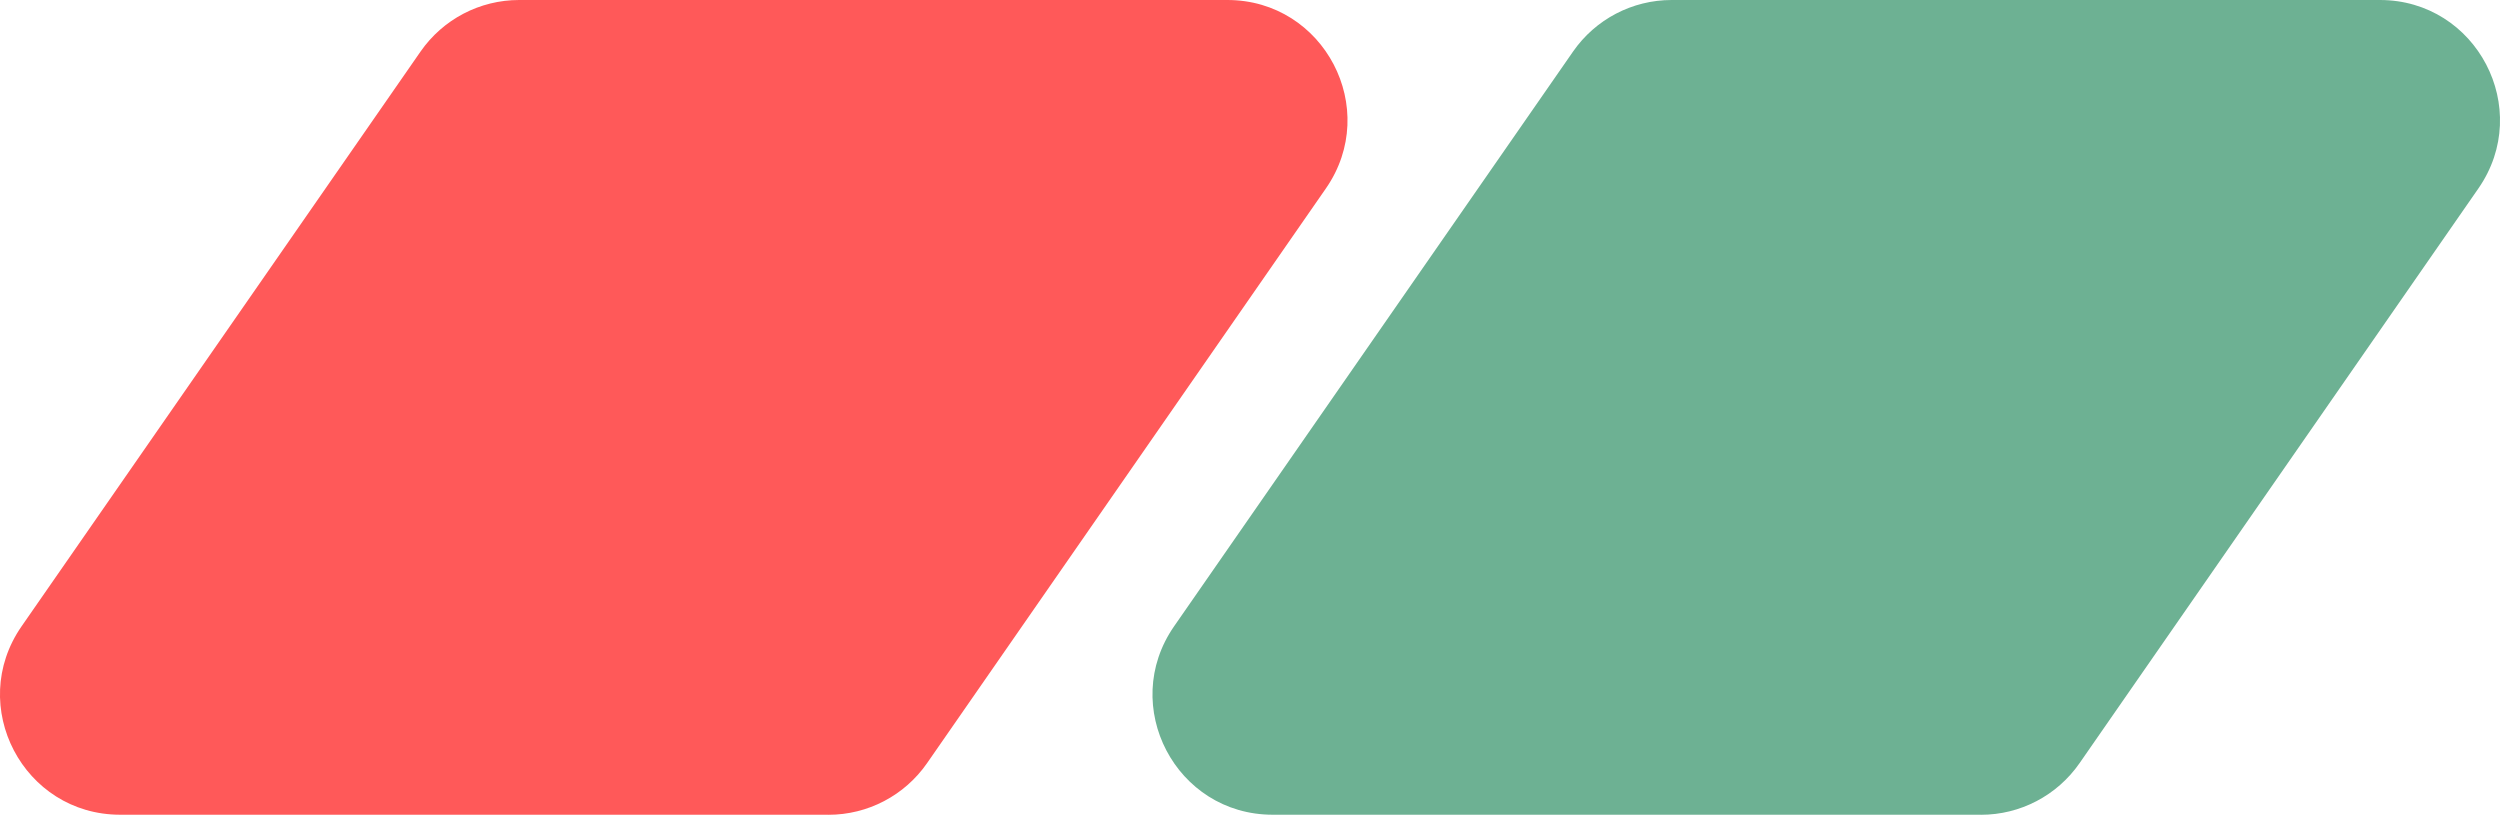
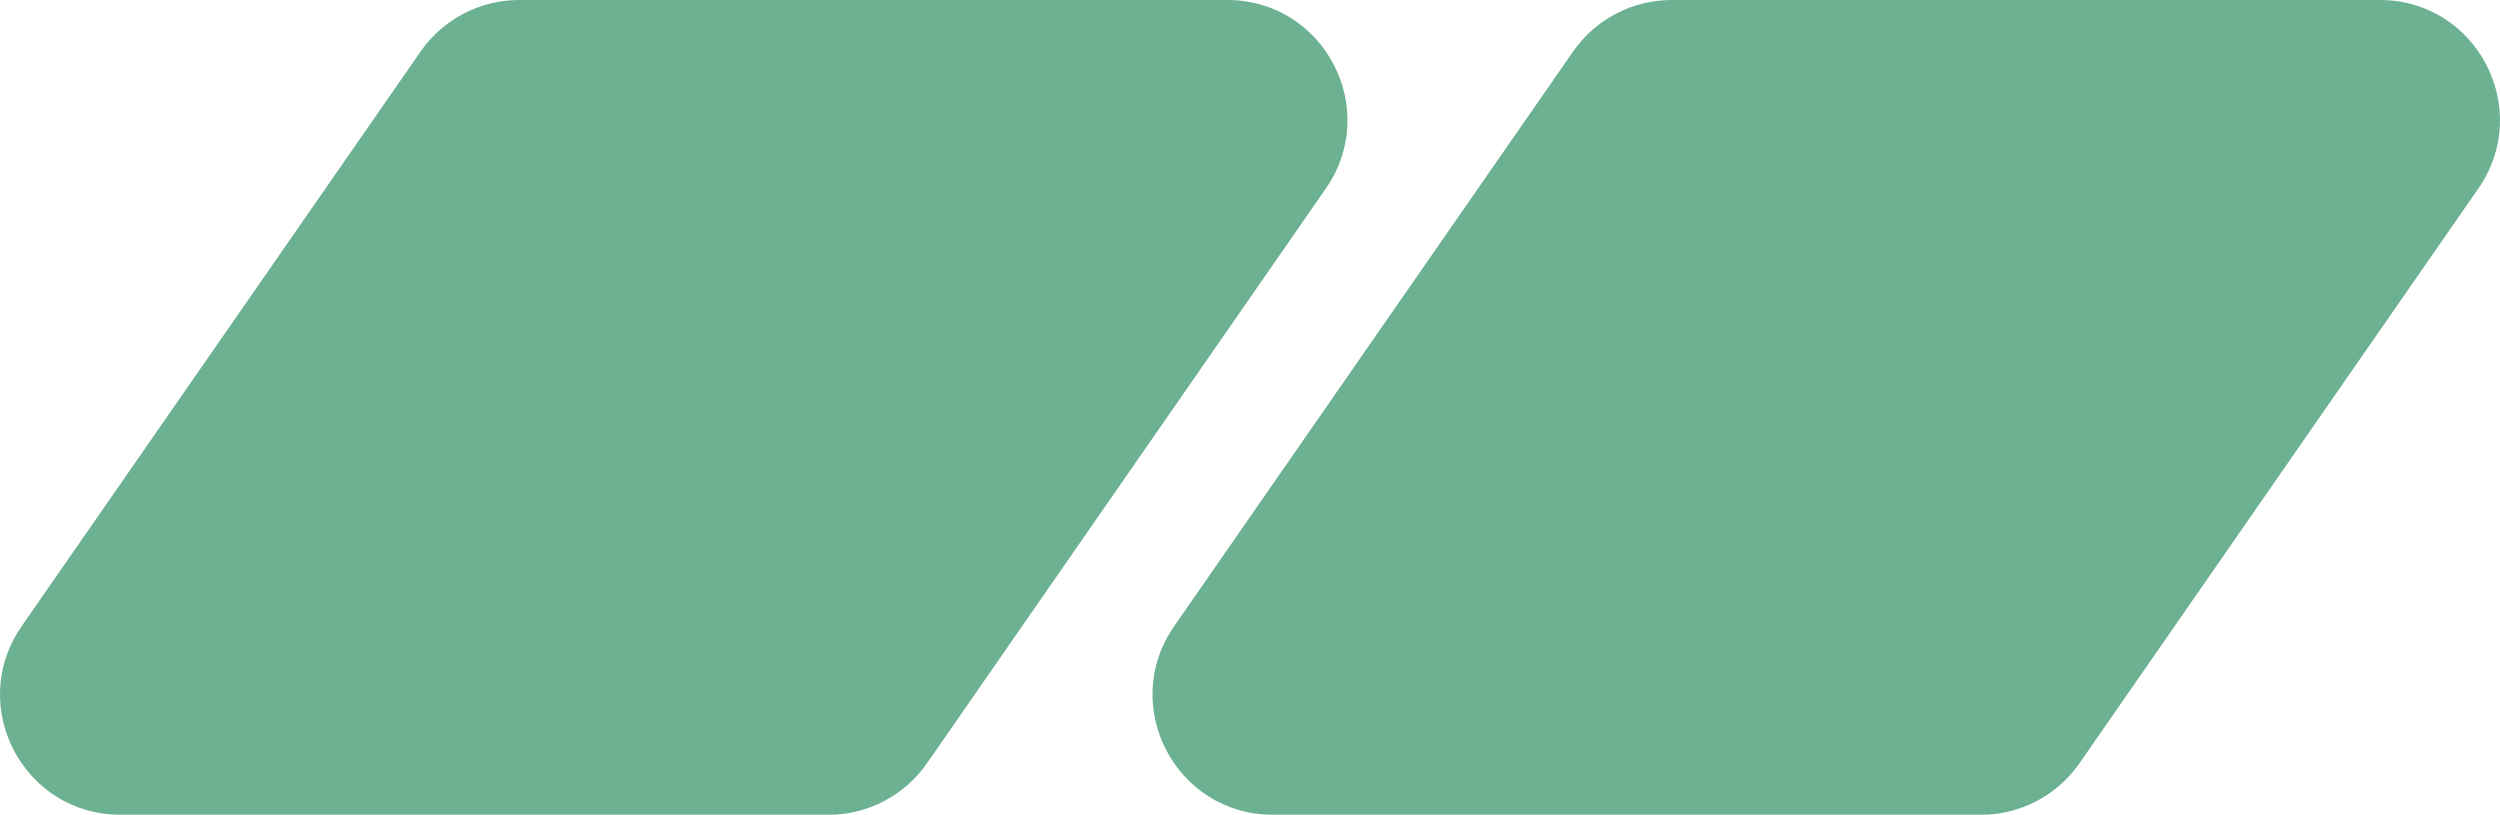
<svg xmlns="http://www.w3.org/2000/svg" id="Layer_2" data-name="Layer 2" viewBox="0 0 444.75 144.94">
  <defs>
    <style>
      .cls-1 {
-         fill: #ff5959;
-       }
- 
-       .cls-1, .cls-2 {
+         fill: #6db193;
        stroke-width: 0px;
-       }
- 
-       .cls-2 {
-         fill: #6db193;
      }
    </style>
  </defs>
  <g id="Layer_1-2" data-name="Layer 1">
    <g>
      <path class="cls-1" d="M147.37,144.94H21.38c-17.23,0-27.36-19.36-17.54-33.52L74.81,9.18c3.99-5.75,10.54-9.18,17.54-9.18h125.99c17.23,0,27.36,19.36,17.54,33.52l-70.96,102.25c-3.99,5.75-10.54,9.18-17.54,9.18Z" />
-       <path class="cls-2" d="M352.4,144.94h-125.99c-17.23,0-27.36-19.36-17.54-33.52L279.84,9.18c3.99-5.75,10.54-9.18,17.54-9.18h125.99c17.23,0,27.36,19.36,17.54,33.52l-70.96,102.25c-3.99,5.75-10.54,9.18-17.54,9.18Z" />
+       <path class="cls-1" d="M352.4,144.94h-125.99c-17.23,0-27.36-19.36-17.54-33.52L279.84,9.18c3.99-5.75,10.54-9.18,17.54-9.18h125.99c17.23,0,27.36,19.36,17.54,33.52l-70.96,102.25c-3.99,5.75-10.54,9.18-17.54,9.18Z" />
    </g>
  </g>
</svg>
